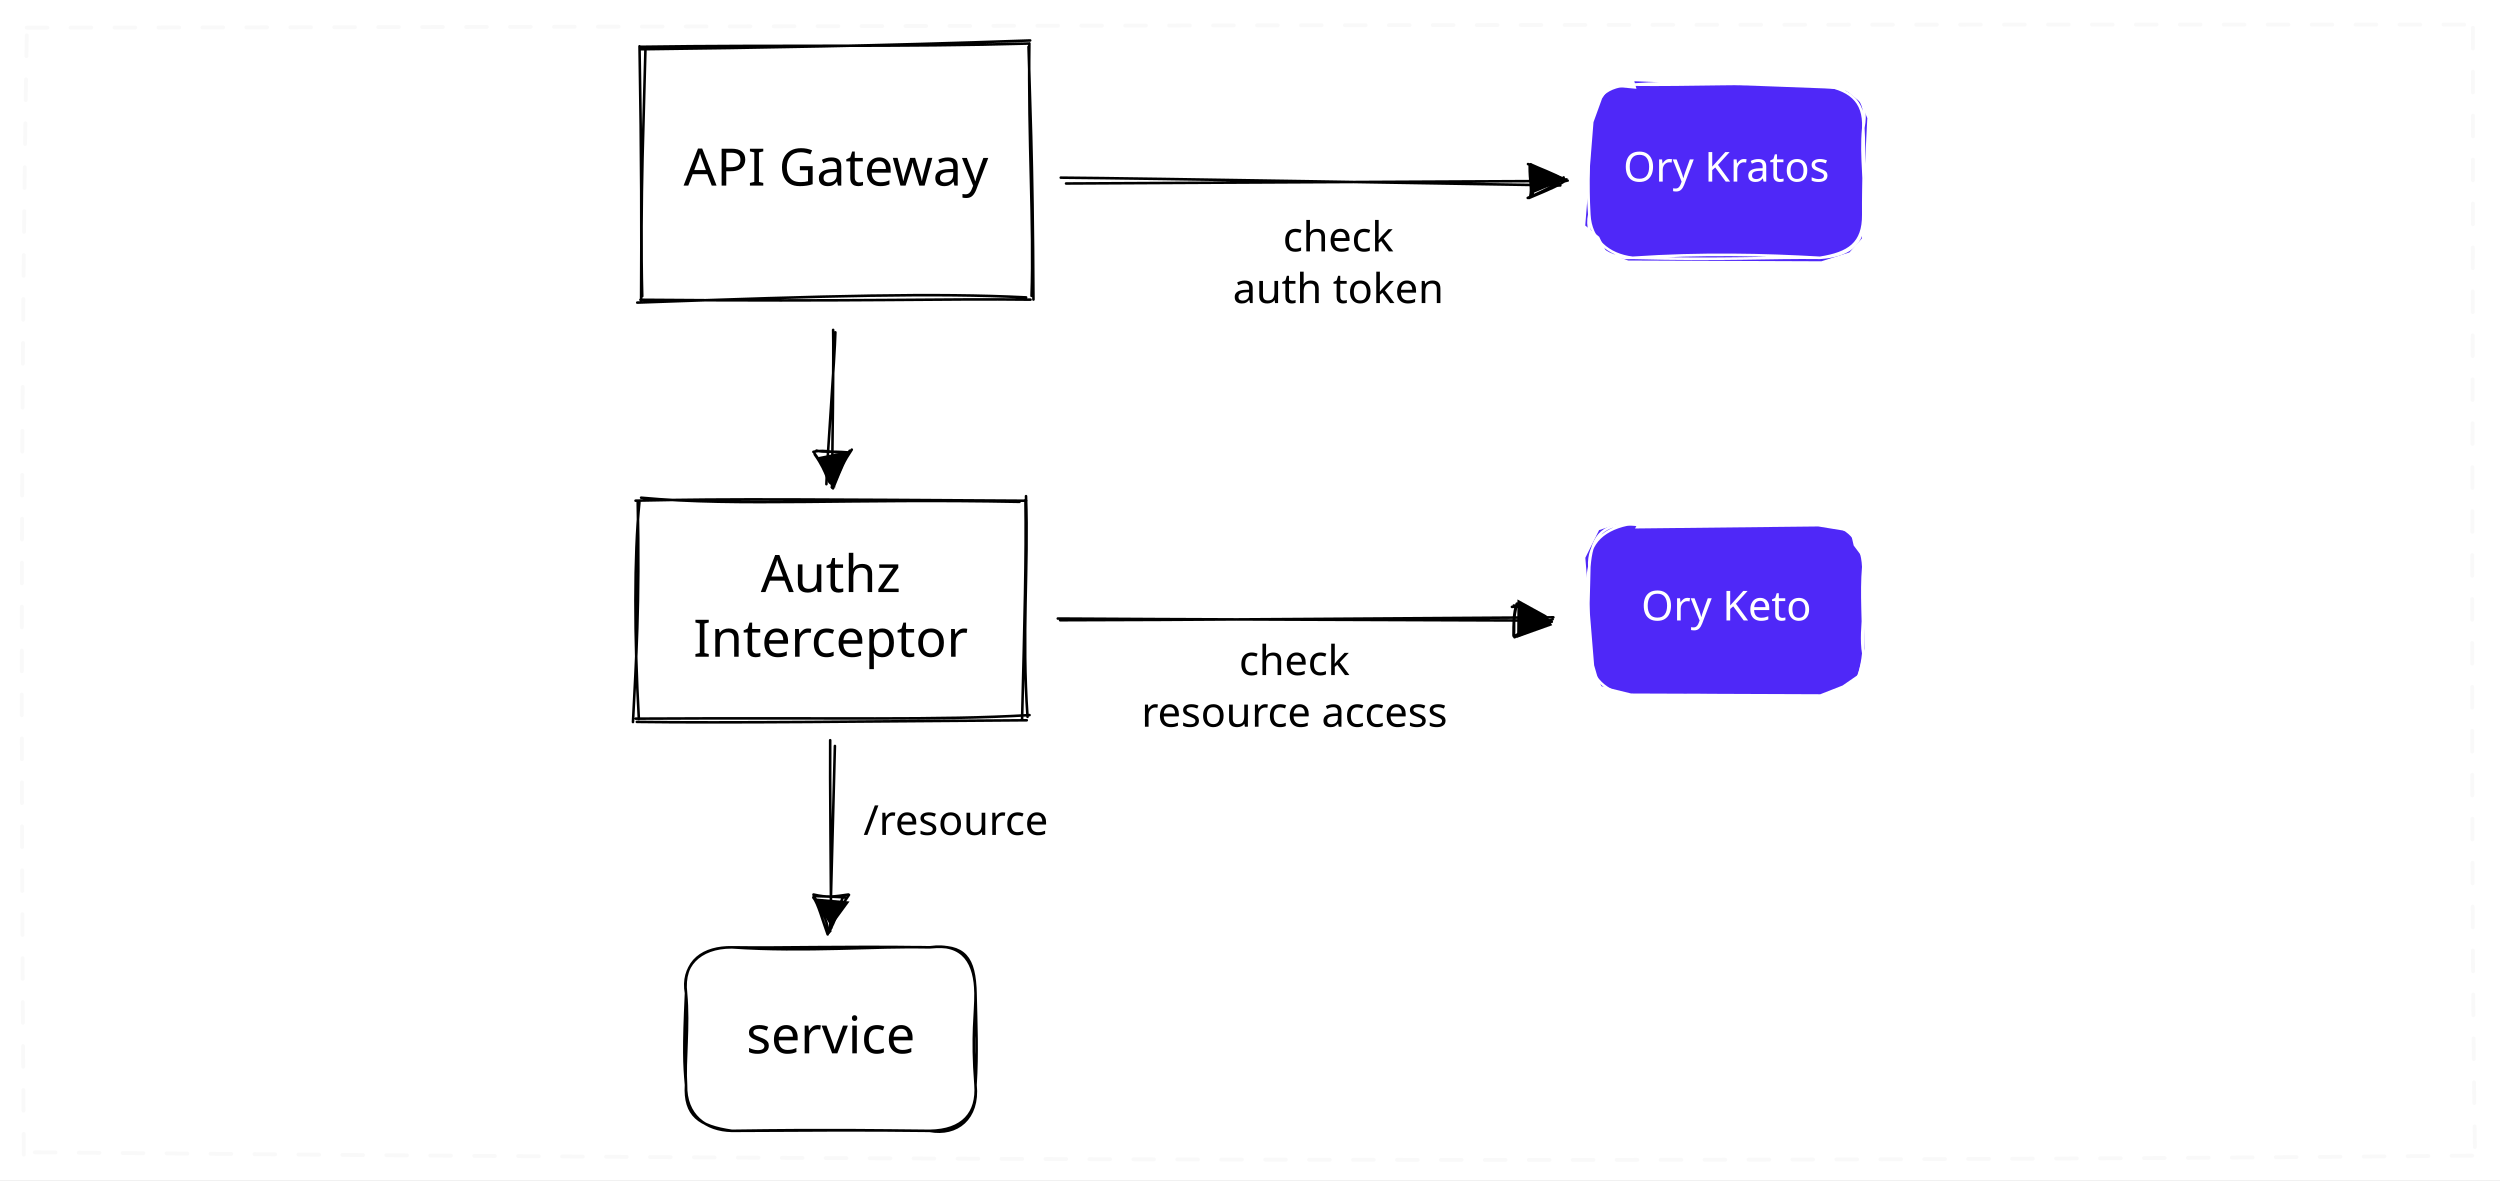
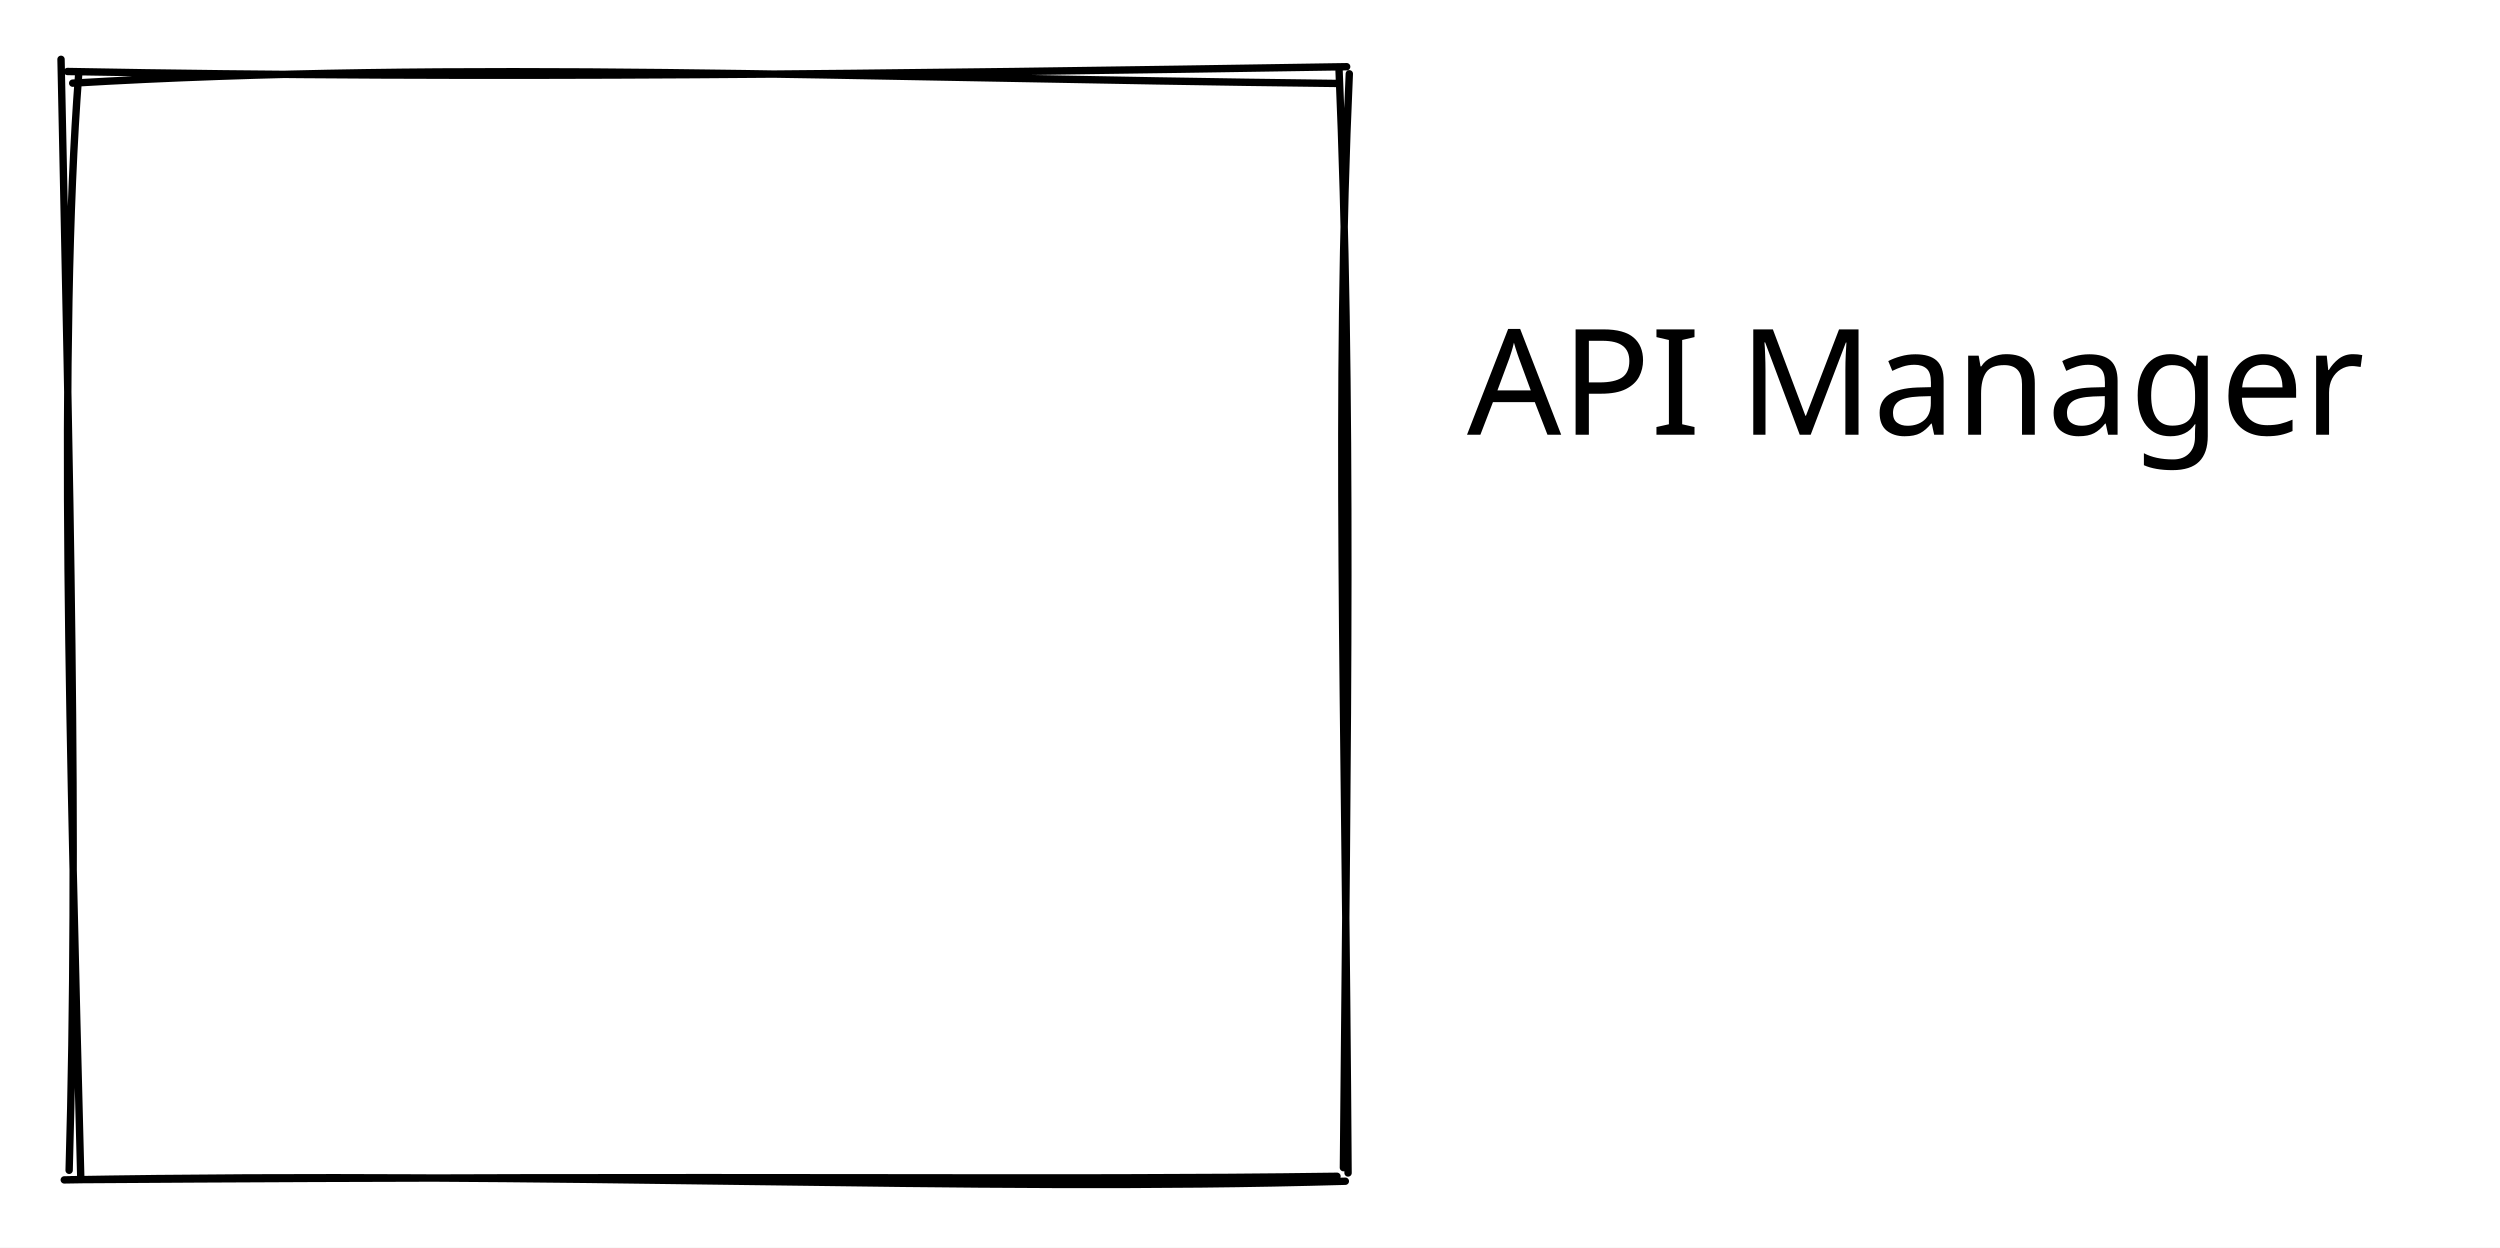
- <svg xmlns="http://www.w3.org/2000/svg" version="1.1" viewBox="0 0 967.184 456.531" width="1934.367" height="913.063">
+ <svg xmlns="http://www.w3.org/2000/svg" version="1.1" viewBox="0 0 338.82 169.086" width="677.641" height="338.172">
  
-   eyJ2ZXJzaW9uIjoiMSIsImVuY29kaW5nIjoiYnN0cmluZyIsImNvbXByZXNzZWQiOnRydWUsImVuY29kZWQiOiJ4nN1cXFtX2kpcdTAwMTR+91ewPK81nfulb6i9oK3aqlh7elZXXG5cdTAwMTFcIpfQJKjY1f9+9kQkgVxcXGJcblx1MDAxYzxYL2Qmyc7M/vb+9jdDf29VKtvhaOBsv6lsO3dccrvrNn37dvuVOX7j+IHr9aGJRO9cdTAwMDNv6Deinu0wXHUwMDFjXHUwMDA0b16/tlx1MDAwN1x1MDAwM6vlhj89r2M1vN7DaU7X6Tn9MICOf8P7SuV39DNxI99phHa/1XWiXHUwMDEzoqbEvVxiZbOHj7x+dGNMKUFYM40nPdxgXHUwMDFmblx1MDAxODpNaL6yu4FcdTAwMTO3mEPbsnlR329cdTAwMGaRv3/Fv73D7G3r+vxbfN8rt9s9XHJH3ciuwIPHj9uC0Pc6zoXbXGbb5t4zxydnNe2g7SRO871hq913gmDqJG9gN9xwZI4hNDn6MFxubyrxkTszXHUwMDA0klrwjTBcIpxqJKiYNJtcdTAwMGJcdTAwMTCqLcY4QpJcdTAwMTJGsFx1MDAxMmzGtD2v6/nGtL+utPmKbftpNzotMLDfTPSJXnGf2/FcdTAwMDNrJi2sKNdUMlxyLznp0XbcVjuELoxcbotTTMCW6IXjPoFcdTAwMTNNXHSWhMBcdTAwMDNzzCct5v6DWjPyj39mXHUwMDA3tW37g/HYbVx1MDAwN+ZNwnZj9tuEc8UnXHUwMDBmXHUwMDA3TfvBXHUwMDA1sJCcaCEx51wiXHUwMDFl1K7b70Bjf9jtxse8Rif2mujon1dP8FfMRJ67coxcdTAwMTkjMHilvbXL64cnXHUwMDA3vVx1MDAwM3ic4KBcdTAwMTM0rs/2R+c53tq2XHUwMDFi7aHvLOyvM17+fHeFx7SwXHUwMDEwSFxu+IG5IHzaXZmwJIdcdTAwMTfDWoO7Sp7rrlx1MDAwZl5U6K6hb/eDge2DXHUwMDEzpF1cdTAwMTZznHZSrVJOyVx0XHUwMDE1iDFFl++U44bYi6Y8KXTuYrNcdTAwMTPzfup8PKp2mD69eHd5Ulx1MDAxYu792Lk/ON+e9PvzKvuyXHUwMDBmJ4uadPsnw1x1MDAxM8ovT6993kWX993P03d5vL/t+95t2eu6n375XHUwMDE3nXuXf+pcXLTO6tXTXHUwMDFlXHUwMDFmXZa77vivXHUwMDAyhFxuXCIwXlx1MDAxYUKnxjVcdE6C88BJhVJcdTAwMWMrUj6VZE/SxoNTWVwiXHTOaWwqyDRrwmZcIotNsJlcYlx1MDAxNWNsaoqlopTh5UNzmd5cdTAwMTjPutdcdTAwMGZP3Xsz8Fx1MDAwNE1cdTAwMWR9Z/fc7mhq4lwiN1x1MDAwNUurJ7XKe7Dg1lx1MDAxZSVcdTAwMDc0cODGXHUwMDExz1FTp1S7bst483ZcdTAwMDNcdTAwMWXF8adcdTAwMWM9dIG0TTr03GYzmaZcdTAwMWFgh1xy1/RrZdKL57stt293zzLMfHqCJETnYVBhxinBtDxcdTAwMDa/tXT33lx1MDAwZX/U9y5cdTAwMGa9m1pPjK69i6XSuaUjUEllXHUwMDAxcVVAkrRcdTAwMTQpXHUwMDA0XG5cdTAwMDIsS2MmgdZcdTAwMTYjcJaoZZE5dkXUlcpAXHUwMDFmykCfSNM1jJhcdTAwMTCKiSfAL7Jk6Znx8PzYXHUwMDExb1x1MDAxYu/rwe3Xm1+1u8/d+rFeQ2acn8G4RCRcdTAwMTGmVpXBJM1DXHUwMDBmoYpcdTAwMTFRnlxcZlx1MDAwZuVmY0eJXCLsKG6J1WNHozR0XHUwMDEysX5cdTAwMDJcdTAwMWRcdTAwMDLRTCi0XHUwMDAyUrlML8zKXFxYTFx1MDAxZC3IXFzH/qhy6NuhXHUwMDE3ZCcuNnXG0lx1MDAxMtecsD+buFx1MDAxMlZcdTAwMTaC7lx1MDAwMfRcdTAwMTmo44jnoVx1MDAwZeaZa1wiKCtcdTAwMGa84jC0kcBcdTAwMTOSWppBbStcdTAwMDFkadqolaVcdTAwMDQjkNopXHUwMDA1/LFn0cb8pKWZhYSp1lx1MDAxOE1ge1x1MDAwMkJsXHSKKafQyCghXGal85lWQkjJ8Fxu8tlK6GRcdTAwMTDafrjr9ptuv1x1MDAwNY1xTnuU1cpcdTAwMTC5XGLGjaGxXHUwMDEyWYhJxbTGXHUwMDFhUa6wXHUwMDEyKtGrZVx1MDAwZlwij7akjIQmwsdtk7S67fSb880phmfCnFx1MDAxZGRhLlx0kFx1MDAxZS45wlCQ4Fxme6BcdTAwMTNFylxiT2l7unZcdTAwMTDueb2eXHUwMDFiwoifeG4/nFx1MDAxZNloXGKrXHUwMDA22W3Hbs62wvMk26BmcWeY68BcXHSascR/VWKcRG8mf//zKrN3tlx1MDAwYkctKeeNr7WV/L14zUtmjz7GLlx1MDAwNq4pIVvGOJlcdTAwMTe67q9uz68/f7ohgaj1qmdHPzu3t3k174aELmlESawhSGeFLoqJJTR8ITaPMzwndKk4O8RqaYozcII5eFx1MDAwMIvn439IXHUwMDE5XHUwMDFhbafR+d63h2G7XHUwMDEywmP0M5lcdTAwMDN9KnNcYr1BXHUwMDFlbZh6pFmOkDarXHUwMDEwbYUlLk1cYt8zkNNMXHQtaUL/nlx1MDAwN7neXHUwMDA1Pvx6dNJsn3p7daq8o8BcdTAwMWKOciC3OTJcdTAwMTPSluCIcZypXHUwMDAxM0ItoPBsOaibo1x1MDAwMWfQdZXSmVxiXHUwMDEymmP4uVx1MDAwMuxNXHUwMDAyeUZJ2mO9O1q794+9jof23S/H+8g+zS5JI1x1MDAwME1cdTAwMWHWrVx1MDAwMc8rzLNcdTAwMWakpLn1K8h8TNnn9drPXHUwMDBmOqzWPlxcfFx1MDAwZZ9l7rMl68Lr4t1cdTAwMGJ8UdPue3x9+W1AfNx1L4dLk8Il5omUvFwiIYEoNHt0UtJcdTAwMDBflVxuckJcXLrOXHJShW68qUGKSKCfiSA1XHUwMDFko1x1MDAxOLL4mmJcdTAwMTTOqGZ4ilx1MDAxZUhJXHUwMDA0XHUwMDAz8r5eRWFhd8yiXHUwMDA3XHUwMDBiaOGQgO+/92smzTecQej5mfyA0akzl6YszMm2KUk8be0zaEPRTlx1MDAwN0Y1McumpSG5/6Npt5pfqlx1MDAxZlru1U7ta7N9f0Z2NpuqXHUwMDE3S+OMYktDXFzC81x1MDAwMblcdTAwMGVpXFxxXCI0VMlrk8ZcdTAwMWam9a3jXGLW/PSj3vlydHB1RO70XqP2XHUwMDEyXHRD9oOsnjDMT8DrUfKLXHUwMDEyMGdIXHUwMDBiJVx1MDAxNliMLnaLzUS75kVo59xiq0e7JGmwZ4j5XHUwMDFjLIFvrlx1MDAxN1x1MDAwN/vLqcwjmdxcdL21Svlz0lSmlG9sLMRcXL6QT3PFMPA0s4KmWXnQXHUwMDE1R6GNXHUwMDA0nZDEolRrI1x1MDAwM6fVMCaUJaRcdTAwMDDEaaCaXHUwMDA0k/ythM9cdTAwMTPywVxioiZcdTAwMWJcdTAwMDUzdmkhXHUwMDBiKaQ0zFx1MDAwNmWcIElRattcdTAwMTY1XHUwMDE4YYg8XHUwMDAxk8/R8lxyXHUwMDFkVk/BZEktv5iBVqa0fEk5XGaRlFx1MDAxOCZcZuYt0WksnVx1MDAxM7MgyqI9meO2XHUwMDA1pfxieFampHykleDUlChUUi1cdTAwMTBJ20MtJrhcIlxiXGZcdTAwMDKTlVx1MDAxMimrXpygn+PK0dlpJ46vt5X8vTB5kGr26CSOXHUwMDAxeVx1MDAxMJTK8sX71fDIrVbvPp5cXNx3dv32oVx1MDAxOP1cdTAwMTjWNzyMaW1xjlx1MDAxNMtcdTAwMTT1mVx1MDAxNJZZcSNk7kaAZ4UxUkrVx2ZJVDK+5j1s/4WsX/ne952Hz1x1MDAwNVTsRsM8RFx1MDAxNpf4b8T9XGbjnkZcIiCe5jJ3cDrGzVxuc2n0XHUwMDE1a5RcdTAwMWKJPq64RVx1MDAxOSZcdTAwMDRIXHUwMDAyMFx1MDAwNT0t7lMuLeDtq15Sw1x1MDAxNtzY7FKlkEakljSDyXOIXHUwMDEyXHUwMDE4S2NDdCeRwqaUUklcclx1MDAxMP1/kYjSXHUwMDFiXHUwMDAyTNqGrFx1MDAwNZmJXGKYMFx1MDAwMlmKQILOytxIXGL29D1cdTAwMDGlaY2xiGCpNEZKYLOzXHUwMDA2pfdcdTAwMDRwoKlQj0UsXHUwMDAyXoy+dFx1MDAxZbGT787mlXLkXHUwMDA1eUSh7sh1bjxcdTAwMTNcdTAwMTjIXHJC5blcdTAwMDRcdTAwMWJWd/nBzt4+3pGHn85cdTAwMDaDXc2+bP5CgCl7pNSQo9NcdTAwMGJcdTAwMDFcXHNL03hboZqxa5nrXHUwMDAwXHUwMDE5MUwmxuFxayFG3Cwkr1l6lG37oP/L+VB32829n8fDKt27Z5soPa7U3JezVjlPgc1cdTAwMWWgkuaudlx0VCCKYpK4XCJcdTAwMDWWi/xdnVxmmVx1MDAxZHCq/HJLsbdtauDjqCDwXHSs1lx1MDAxNPjiXYhFn1x1MDAwNcJKI0LBM9a7P2phZ8wqpMovgFx1MDAwNo5/4zac5GCu/INAc7L2bDn1aGIh6nLLJ5L4VOYs3SBMwVxmy/KwK1x1MDAwZUObXG47qJ8wl5RcdTAwMDGHxYZ0T/Ncciwszlx1MDAxNH9UL1bINyxKNJFcYupVyjTUQVx1MDAxOdtcdTAwMTAksVx1MDAxOJRyOrnjeoxHmCpcYpGSrbl2Ulx1MDAxNFP6XHUwMDE0OC5bgDWVitlHrSBCgFNcdTAwMGKoh1x1MDAxNUv0eyhVlPWsvdTF0Jytm5SEXHUwMDAyXHUwMDBlXHRcdTAwMDX/XCJ5NWWNsHL14JdXMeV5r3kl/Da+0lby96J0oUj2QcRcdTAwMTRlXFwssGNq2PooqofXl7rz9ea4jVvN09a7XHKXfaBcdTAwMTBCTDFcdTAwMDSgV8alp8NcdTAwMTZVXHUwMDE2Y/FO6meFrfz12qxPXHKnd0ppKI4o0utVXFwl4orFg7JqxfX1o5q53PXap2qssTlcdTAwMGbo2lx1MDAxYSN321x1MDAxZVxmTkNcdTAwMTipSZCDyXCb48eNL7l94zq3u/n/IcnWXHUwMDE4sVx1MDAwNlx1MDAxYY6Zit9/tv78XHUwMDBi9lx1MDAwZlmWIn0=
+   eyJ2ZXJzaW9uIjoiMSIsImVuY29kaW5nIjoiYnN0cmluZyIsImNvbXByZXNzZWQiOnRydWUsImVuY29kZWQiOiJ4nM1VW2/bIFx1MDAxNH7vr7Dc18r1XHUwMDA1bOhbL5mWh01ts2qapj1cdTAwMTCb2DTUWECapFH+e1x1MDAwMXfBSTNpe9g0XHUwMDFlkDhcdTAwMTe+75zzITYnQVx1MDAxMOp1R8OLIKSrknBWSbJcZs+s/ZlKxURrXFypOyuxkKWLbLTu1MX5Oem6qGZ6KsQ8KsVTn0Y5faKtVibwuzlcdTAwMDfBxu1cdTAwMDMgSUtN2ppTl+BcXFx1MDAxZStDh8bPonWwSYYgwDHOd1x1MDAwMUzdXHUwMDE4NE0r451cdTAwMTGuqPdYU7ia30nyMU5HL2I6uWtGY7FcdTAwMTS5XHUwMDA3nTHOJ3rN+5pI2SzkgJLSUszpV1bpxoJcdTAwMWbYd3lKmJ75LClcdTAwMTZ101Kl9nJER0qm19ZcdTAwMTbHO2vfg4vAW1bmXHUwMDA0MIxyXGJcdTAwMDHMIUhxjlxuuHO7XHUwMDBiMI5QlqRZUeBcdTAwMDN3z+xacCEts9PYLc9tSsp5bVxittUuRkvSqo5IMzBcdTAwMWa3/FlzkUQ5XHUwMDAw0KB5kIayutHWXHUwMDBicFx1MDAxNCOIsyFcdTAwMDPqZlx1MDAwMVxunCQgXHUwMDFmlGphu3HlRPHjsJVccpHdW8tCZVx1MDAwZlx1MDAwM8qW7WigKJ+86CrSjz7JXHUwMDBimGKIilwiSzwkZ+3cONtcdTAwMDXn3ibKuVeLs27PjotU05U+pk9Q/FKfKEEoXHUwMDAxXHUwMDAwod9cdTAwMTbotbh9fvkmm9n941VcctbJzcP9w+P/LtBcdTAwMWOBXGJcdTAwMTSwyHHsXHUwMDA0ivb0mWZxVFx1MDAxOMkk6d/XZ1x1MDAxNr+XZfpOjVx0NjNJIUL/Wo5cdTAwMDCCP5GjXHUwMDFmu2j1hL3YzqfxnvVcdTAwMDN5Yny9NzmnU8P08nZcdTAwMWN8XCItqalcdTAwMWN2VFFcdTAwMDPcq3Mv5ZKz2so55HS2r3PNzDewc2sxKL80XHUwMDE0iLlOjqvDUoRkNWtcdP9yhE7/zszuulx1MDAxNZpfY6JNr0xY/+rMOFj1VrC/NHxmdHn1Xlx1MDAxMqczt+yt7u3aV0LtMDbbk+0rr1x1MDAwYsBOIn0=
  <defs>
    <style>
      @font-face {
        font-family: "Virgil";
        src: url("https://unpkg.com/@excalidraw/excalidraw@0.13.0/dist/excalidraw-assets/Virgil.woff2");
      }
      @font-face {
        font-family: "Cascadia";
        src: url("https://unpkg.com/@excalidraw/excalidraw@0.13.0/dist/excalidraw-assets/Cascadia.woff2");
      }
    </style>
  </defs>
-   <rect x="0" y="0" width="967.184" height="456.531" fill="#ffffff" />
-   <g stroke-linecap="round" transform="translate(10 10) rotate(0 473.5918 218.2656)">
-     <path d="M-1.08 0.07 L945.79 0.33 L947.7 435.9 L-1 435.68" stroke="none" stroke-width="0" fill="#ffffff" />
-     <path d="M0.32 0.71 C239.41 0.5, 480.11 -0.66, 947.71 -0.48 M946.72 0.75 C946.87 153.18, 945.55 305.3, 947.5 435.74 M946.45 437.09 C655.22 439.76, 363.94 439.1, -0.11 435.77 M-0.79 436.69 C-1.97 285.96, -2.01 135.33, 0.42 -0.22" stroke="#f9f9f9" stroke-width="1.5" fill="none" stroke-dasharray="8 9" />
+   <rect x="0" y="0" width="338.82" height="169.086" fill="#ffffff" />
+   <g stroke-linecap="round" transform="translate(10 10) rotate(0 85.82227 74.54297)">
+     <path d="M-0.15 1.27 C52.36 -1.84, 104.52 0.56, 171.23 1.31 M-0.85 -0.31 C55.69 0.74, 111.03 0, 172.51 -0.96 M172.87 0 C170.92 42.96, 172.29 83.79, 172.7 148.97 M171.47 -0.74 C173.34 43.57, 172.61 88.57, 172.07 148.25 M172.33 150.09 C120.46 151.58, 66.17 148.72, -1.29 149.91 M171.2 149.42 C132.46 149.96, 94.45 149.26, -0.37 149.88 M-0.63 148.61 C0.67 104.11, -0.59 53.52, -1.73 -1.96 M0.94 149.39 C-0.49 93.05, -2.11 36.13, 0.66 0.11" stroke="#000000" stroke-width="1" fill="none" />
  </g>
-   <g stroke-linecap="round" transform="translate(247.8931 17.31055) rotate(0 75.5 49)">
-     <path d="M0.05 1.75 C45.42 1.17, 91.51 0.45, 150.65 -1.66 M-0.06 0.79 C52.1 0, 102.31 0.95, 150.26 -0.47 M150.34 -0.52 C149.84 36.68, 152.15 69.69, 151.19 97.16 M150.02 0.8 C150.47 20.13, 151.66 41.04, 151.92 98.58 M149.08 97.74 C113.54 95.97, 74.22 97.06, -1.36 99.76 M150.78 98.62 C117.22 98.17, 83.93 99.42, -0.13 98.66 M0.57 97.28 C-0.35 61.31, 1.37 23.18, 1.82 1.46 M0.13 98.91 C0.28 71.18, 0.3 45.6, -0.48 0.59" stroke="#000000" stroke-width="1" fill="none" />
-   </g>
-   <g transform="translate(255.3931 53.81055) rotate(0 68 12.5)">
-     <text x="68" y="18" font-family="Virgil, Segoe UI Emoji" font-size="20px" fill="#000000" text-anchor="middle" style="white-space: pre;" direction="ltr">API Gateway</text>
-   </g>
-   <g stroke-linecap="round" transform="translate(614.8608 32.74414) rotate(0 53 33.5)">
-     <path d="M17.42 -1.31 L91.07 1.46 L98.9 1.92 L104.96 6.81 L107.55 12.96 L105.67 50.42 L105.45 59.5 L100.64 64.9 L89.8 68.34 L15.04 68.04 L6.78 65.13 L3.83 58.87 L-1.57 54.51 L1.62 14.53 L4.95 5.34 L8.04 0.67 L18.24 1.61" stroke="none" stroke-width="0" fill="#4f28f8" />
-     <path d="M16.75 0 M16.75 0 C32.25 -1.08, 45.42 -0.82, 89.25 0 M16.75 0 C39.12 0.31, 62 -0.91, 89.25 0 M89.25 0 C100.32 1.59, 106.53 5.94, 106 16.75 M89.25 0 C102.69 0.68, 108.2 5.52, 106 16.75 M106 16.75 C104.88 28.39, 107.07 37.89, 106 50.25 M106 16.75 C106.59 26.33, 105.9 37.61, 106 50.25 M106 50.25 C107 62.93, 98.89 66.28, 89.25 67 M106 50.25 C106.1 61.54, 100.35 65.23, 89.25 67 M89.25 67 C67.87 65.78, 43.57 65.17, 16.75 67 M89.25 67 C70.27 66.73, 52.07 67.96, 16.75 67 M16.75 67 C7.39 65.87, 0.48 60.04, 0 50.25 M16.75 67 C5.6 67.82, -2 59.28, 0 50.25 M0 50.25 C-0.58 38.53, -2.17 24.64, 0 16.75 M0 50.25 C-0.73 37.98, -0.05 27.7, 0 16.75 M0 16.75 C1.63 3.84, 7.01 0.47, 16.75 0 M0 16.75 C-1.59 3.91, 5.74 -0.33, 16.75 0" stroke="#ffffff" stroke-width="1" fill="none" />
-   </g>
-   <g transform="translate(622.8608 56.24414) rotate(0 45 10)">
-     <text x="45" y="14" font-family="Virgil, Segoe UI Emoji" font-size="16px" fill="#ffffff" text-anchor="middle" style="white-space: pre;" direction="ltr">Ory Kratos</text>
-   </g>
-   <g stroke-linecap="round">
-     <g transform="translate(410.6685 69.41922) rotate(0 97.03076 0.8156767)">
-       <path d="M-0.29 -0.69 C31.91 -0.46, 160.71 1.82, 192.97 2.33 M1.76 1.57 C34.33 1.36, 162.77 0.77, 195.11 0.58" stroke="#000000" stroke-width="1" fill="none" />
-     </g>
-     <g transform="translate(410.6685 69.41922) rotate(0 97.03076 0.8156767)">
-       <path d="M196.12 -0.45 L181.32 5.75 L182.35 -5.27 L194.97 -0.44" stroke="none" stroke-width="0" fill="#000000" fill-rule="evenodd" />
-       <path d="M194.26 -0.78 C192.23 1.41, 188.48 3.64, 180.37 7.15 M195.33 0.12 C192.36 2.37, 189.93 3.35, 180.85 7.18 M182.27 6.2 C182.5 1.33, 182.32 -3.11, 181.66 -5.83 M181.34 6.55 C182.11 3.36, 181.07 0.99, 181.13 -5.38 M180.47 -5.95 C183.3 -4.96, 189.08 -1.33, 195.82 0.46 M181.37 -5.89 C185.78 -3.83, 189.45 -2.71, 194.43 0.05 M195.11 0.58 C195.11 0.58, 195.11 0.58, 195.11 0.58 M195.11 0.58 C195.11 0.58, 195.11 0.58, 195.11 0.58" stroke="#000000" stroke-width="1" fill="none" />
-     </g>
-   </g>
-   <g transform="translate(473.2466 83.25195) rotate(0 44.5 20)">
-     <text x="44.5" y="14" font-family="Virgil, Segoe UI Emoji" font-size="16px" fill="#000000" text-anchor="middle" style="white-space: pre;" direction="ltr">check</text>
-     <text x="44.5" y="34" font-family="Virgil, Segoe UI Emoji" font-size="16px" fill="#000000" text-anchor="middle" style="white-space: pre;" direction="ltr">auth token</text>
-   </g>
-   <g stroke-linecap="round" transform="translate(246.3774 193.5645) rotate(0 75 42.5)">
-     <path d="M1.65 -1.02 C39.97 2.52, 82.49 -0.76, 148.04 0.59 M-0.5 0.13 C35.73 -0.72, 70.21 -0.33, 150.69 0.15 M150.56 -1.62 C151.57 26.17, 148.9 51.52, 151.15 83.76 M150.34 -0.18 C150.67 22.08, 150 45.94, 149.03 85.07 M151.92 83.09 C115.89 85.19, 79.61 84, -0.44 84.46 M150.85 85.09 C92.54 85.51, 33.81 86.22, 0 85.72 M-1.5 85.77 C-0.32 61.98, 1.19 41, 0.33 0.17 M0.78 84.58 C-0.99 53.29, -1.06 21.45, 0.99 0.82" stroke="#000000" stroke-width="1" fill="none" />
-   </g>
-   <g transform="translate(263.8774 211.0645) rotate(0 57.5 25)">
-     <text x="57.5" y="18" font-family="Virgil, Segoe UI Emoji" font-size="20px" fill="#000000" text-anchor="middle" style="white-space: pre;" direction="ltr">Authz</text>
-     <text x="57.5" y="43" font-family="Virgil, Segoe UI Emoji" font-size="20px" fill="#000000" text-anchor="middle" style="white-space: pre;" direction="ltr">Interceptor</text>
-   </g>
-   <g stroke-linecap="round" transform="translate(614.8608 202.5332) rotate(0 53 33.5)">
-     <path d="M17.69 1.92 L88.58 1.14 L101.05 3.18 L102.28 8.51 L105.51 12.84 L106.5 48.33 L103.95 58.55 L97.99 62.67 L89.36 66.05 L16.19 65.76 L4.71 62.95 L3.38 60.1 L1.87 54.85 L-1.54 13.27 L3.79 2.55 L10.36 0.38 L18.2 1" stroke="none" stroke-width="0" fill="#4f28f8" />
-     <path d="M16.75 0 M16.75 0 C41.33 -0.91, 62.75 -1.15, 89.25 0 M16.75 0 C32.93 -1.13, 50.58 -0.39, 89.25 0 M89.25 0 C100.79 -1.14, 106.42 7.22, 106 16.75 M89.25 0 C100.49 -0.13, 105.58 7.26, 106 16.75 M106 16.75 C108.15 27.02, 104.34 40.42, 106 50.25 M106 16.75 C105.1 27.27, 106.15 37.79, 106 50.25 M106 50.25 C106.66 63.2, 102.41 66.18, 89.25 67 M106 50.25 C104.7 62.9, 100.4 66.83, 89.25 67 M89.25 67 C66.72 67.02, 46.16 67.54, 16.75 67 M89.25 67 C61.7 66.62, 33.86 65.93, 16.75 67 M16.75 67 C7.22 67.22, -1.93 63.27, 0 50.25 M16.75 67 C6.4 65.64, -0.09 59.63, 0 50.25 M0 50.25 C-0.14 35.16, -1.62 23.63, 0 16.75 M0 50.25 C-0.94 36.72, -0.06 24.53, 0 16.75 M0 16.75 C0.86 6.14, 3.78 0.1, 16.75 0 M0 16.75 C-0.53 7.34, 5.88 1.69, 16.75 0" stroke="#ffffff" stroke-width="1" fill="none" />
-   </g>
-   <g transform="translate(631.8608 226.0332) rotate(0 36 10)">
-     <text x="36" y="14" font-family="Virgil, Segoe UI Emoji" font-size="16px" fill="#ffffff" text-anchor="middle" style="white-space: pre;" direction="ltr">Ory Keto</text>
-   </g>
-   <g stroke-linecap="round">
-     <g transform="translate(409.0669 239.2314) rotate(0 96.16406 0.04044971)">
-       <path d="M1.07 0.72 C32.91 0.76, 159.97 -0.24, 191.89 -0.41 M0.17 0.06 C31.75 0.31, 158.74 0.74, 190.71 0.87" stroke="#000000" stroke-width="1" fill="none" />
-     </g>
-     <g transform="translate(409.0669 239.2314) rotate(0 96.16406 0.04044971)">
-       <path d="M191.44 2.65 L177.87 7.5 L178 -7.33 L189.24 -1.13" stroke="none" stroke-width="0" fill="#000000" fill-rule="evenodd" />
-       <path d="M191.62 0.32 C185.06 3.64, 180.18 4.87, 177.07 6.73 M190.19 0.88 C185.87 3.52, 182.4 5.05, 176.86 7.31 M176.55 6.91 C177.03 4.12, 176.02 0.29, 177.9 -5.73 M176.47 6.63 C176.48 2.23, 176.47 -2.18, 177.72 -5.67 M175.86 -4.44 C180.32 -4.99, 184.84 -3.37, 190.72 1.31 M176.58 -4.98 C179.49 -4.29, 183.56 -2.93, 191.27 1.33 M190.71 0.87 C190.71 0.87, 190.71 0.87, 190.71 0.87 M190.71 0.87 C190.71 0.87, 190.71 0.87, 190.71 0.87" stroke="#000000" stroke-width="1" fill="none" />
-     </g>
-   </g>
-   <g transform="translate(436.2778 247.166) rotate(0 64.5 20)">
-     <text x="64.5" y="14" font-family="Virgil, Segoe UI Emoji" font-size="16px" fill="#000000" text-anchor="middle" style="white-space: pre;" direction="ltr">check </text>
-     <text x="64.5" y="34" font-family="Virgil, Segoe UI Emoji" font-size="16px" fill="#000000" text-anchor="middle" style="white-space: pre;" direction="ltr">resource access</text>
-   </g>
-   <g stroke-linecap="round">
-     <g transform="translate(322.0682 128.377) rotate(0 -0.6479961 29.75586)">
-       <path d="M1.12 0.19 C0.91 9.99, -2.12 48.88, -2.36 58.94 M0.25 -0.75 C0.49 9.18, -0.07 50.25, -0.2 60.18" stroke="#000000" stroke-width="1" fill="none" />
-     </g>
-     <g transform="translate(322.0682 128.377) rotate(0 -0.6479961 29.75586)">
-       <path d="M1.62 60.95 L-5.61 48.46 L6.69 46.05 L0.86 59.43" stroke="none" stroke-width="0" fill="#000000" fill-rule="evenodd" />
-       <path d="M0.04 58.85 C-2.23 58.61, -1.48 55.02, -6.84 47.45 M0.54 59.47 C-1.52 56.43, -3.6 51.55, -6.96 47.07 M-7.39 46.43 C-2.59 45.29, 1.4 47.27, 6.34 46.68 M-6.2 45.94 C-3.19 46.71, -0.99 46.1, 5.7 46.62 M7.46 45.57 C4.17 50.52, 3.86 51.54, 0.2 60.56 M6.64 46.01 C3.57 51.69, 1.97 56.37, 0.14 59.87 M-0.2 60.18 C-0.2 60.18, -0.2 60.18, -0.2 60.18 M-0.2 60.18 C-0.2 60.18, -0.2 60.18, -0.2 60.18" stroke="#000000" stroke-width="1" fill="none" />
-     </g>
-   </g>
-   <g stroke-linecap="round" transform="translate(265.4048 366.4941) rotate(0 56 35.5)">
-     <path d="M17.75 0 M17.75 0 C46.07 1.97, 73.78 -0.52, 94.25 0 M17.75 0 C38.38 0.31, 58.07 -0.5, 94.25 0 M94.25 0 C108.08 -1.35, 111.65 4.16, 112 17.75 M94.25 0 C107.54 -1.87, 111.87 6.46, 112 17.75 M112 17.75 C112.11 25.42, 110.44 33.5, 112 53.25 M112 17.75 C112.28 30.01, 112.78 40.8, 112 53.25 M112 53.25 C113.3 66.35, 104.76 72.94, 94.25 71 M112 53.25 C112.81 64.01, 107.16 70.85, 94.25 71 M94.25 71 C73.37 70.81, 55.23 70.45, 17.75 71 M94.25 71 C69.63 70.66, 44.7 70.86, 17.75 71 M17.75 71 C7.68 70.81, -0.24 64.98, 0 53.25 M17.75 71 C4.98 69.15, -0.68 65.03, 0 53.25 M0 53.25 C-0.64 44.1, 1.21 30.47, 0 17.75 M0 53.25 C-0.73 45.22, -1.01 39.49, 0 17.75 M0 17.75 C-1.53 4.98, 7.02 -0.15, 17.75 0 M0 17.75 C-1.78 7.69, 4.8 -0.04, 17.75 0" stroke="#000000" stroke-width="1" fill="none" />
-   </g>
-   <g transform="translate(287.4048 389.4941) rotate(0 34 12.5)">
-     <text x="34" y="18" font-family="Virgil, Segoe UI Emoji" font-size="20px" fill="#000000" text-anchor="middle" style="white-space: pre;" direction="ltr">service</text>
-   </g>
-   <g stroke-linecap="round">
-     <g transform="translate(321.8843 287.1035) rotate(0 -0.6646354 36.24805)">
-       <path d="M-0.71 -0.74 C-0.87 11.3, -0.37 59.78, -0.33 71.92 M1.12 1.49 C0.83 13.7, -0.44 61.2, -0.76 73.16" stroke="#000000" stroke-width="1" fill="none" />
-     </g>
-     <g transform="translate(321.8843 287.1035) rotate(0 -0.6646354 36.24805)">
-       <path d="M-0.14 71.76 L-6.97 60.43 L6.78 61.65 L-1.66 73.21" stroke="none" stroke-width="0" fill="#000000" fill-rule="evenodd" />
-       <path d="M-1.68 74.4 C-3.56 69.34, -5.41 62.2, -7.23 60.15 M-1.28 73.82 C-1.88 69.01, -4.17 64.09, -7 59.74 M-7.16 58.96 C-1.73 60.24, 0.81 59.77, 6.33 58.96 M-7.1 59.55 C-2.23 59.74, 2.58 59.84, 5.54 60.17 M4.58 59.34 C2.62 63.01, 1.71 69.17, -1.63 73.94 M6.57 59.09 C2.65 64.63, 0.55 69.7, -1.02 72.47 M-0.76 73.16 C-0.76 73.16, -0.76 73.16, -0.76 73.16 M-0.76 73.16 C-0.76 73.16, -0.76 73.16, -0.76 73.16" stroke="#000000" stroke-width="1" fill="none" />
-     </g>
-   </g>
-   <g transform="translate(331.7754 309.002) rotate(0 38 10)">
-     <text x="38" y="14" font-family="Virgil, Segoe UI Emoji" font-size="16px" fill="#000000" text-anchor="middle" style="white-space: pre;" direction="ltr">/resource</text>
+   <g transform="translate(198.8203 40.92188) rotate(0 65 12.5)">
+     <text x="0" y="18" font-family="Virgil, Segoe UI Emoji" font-size="20px" fill="#000000" text-anchor="start" style="white-space: pre;" direction="ltr">API Manager</text>
  </g>
</svg>
